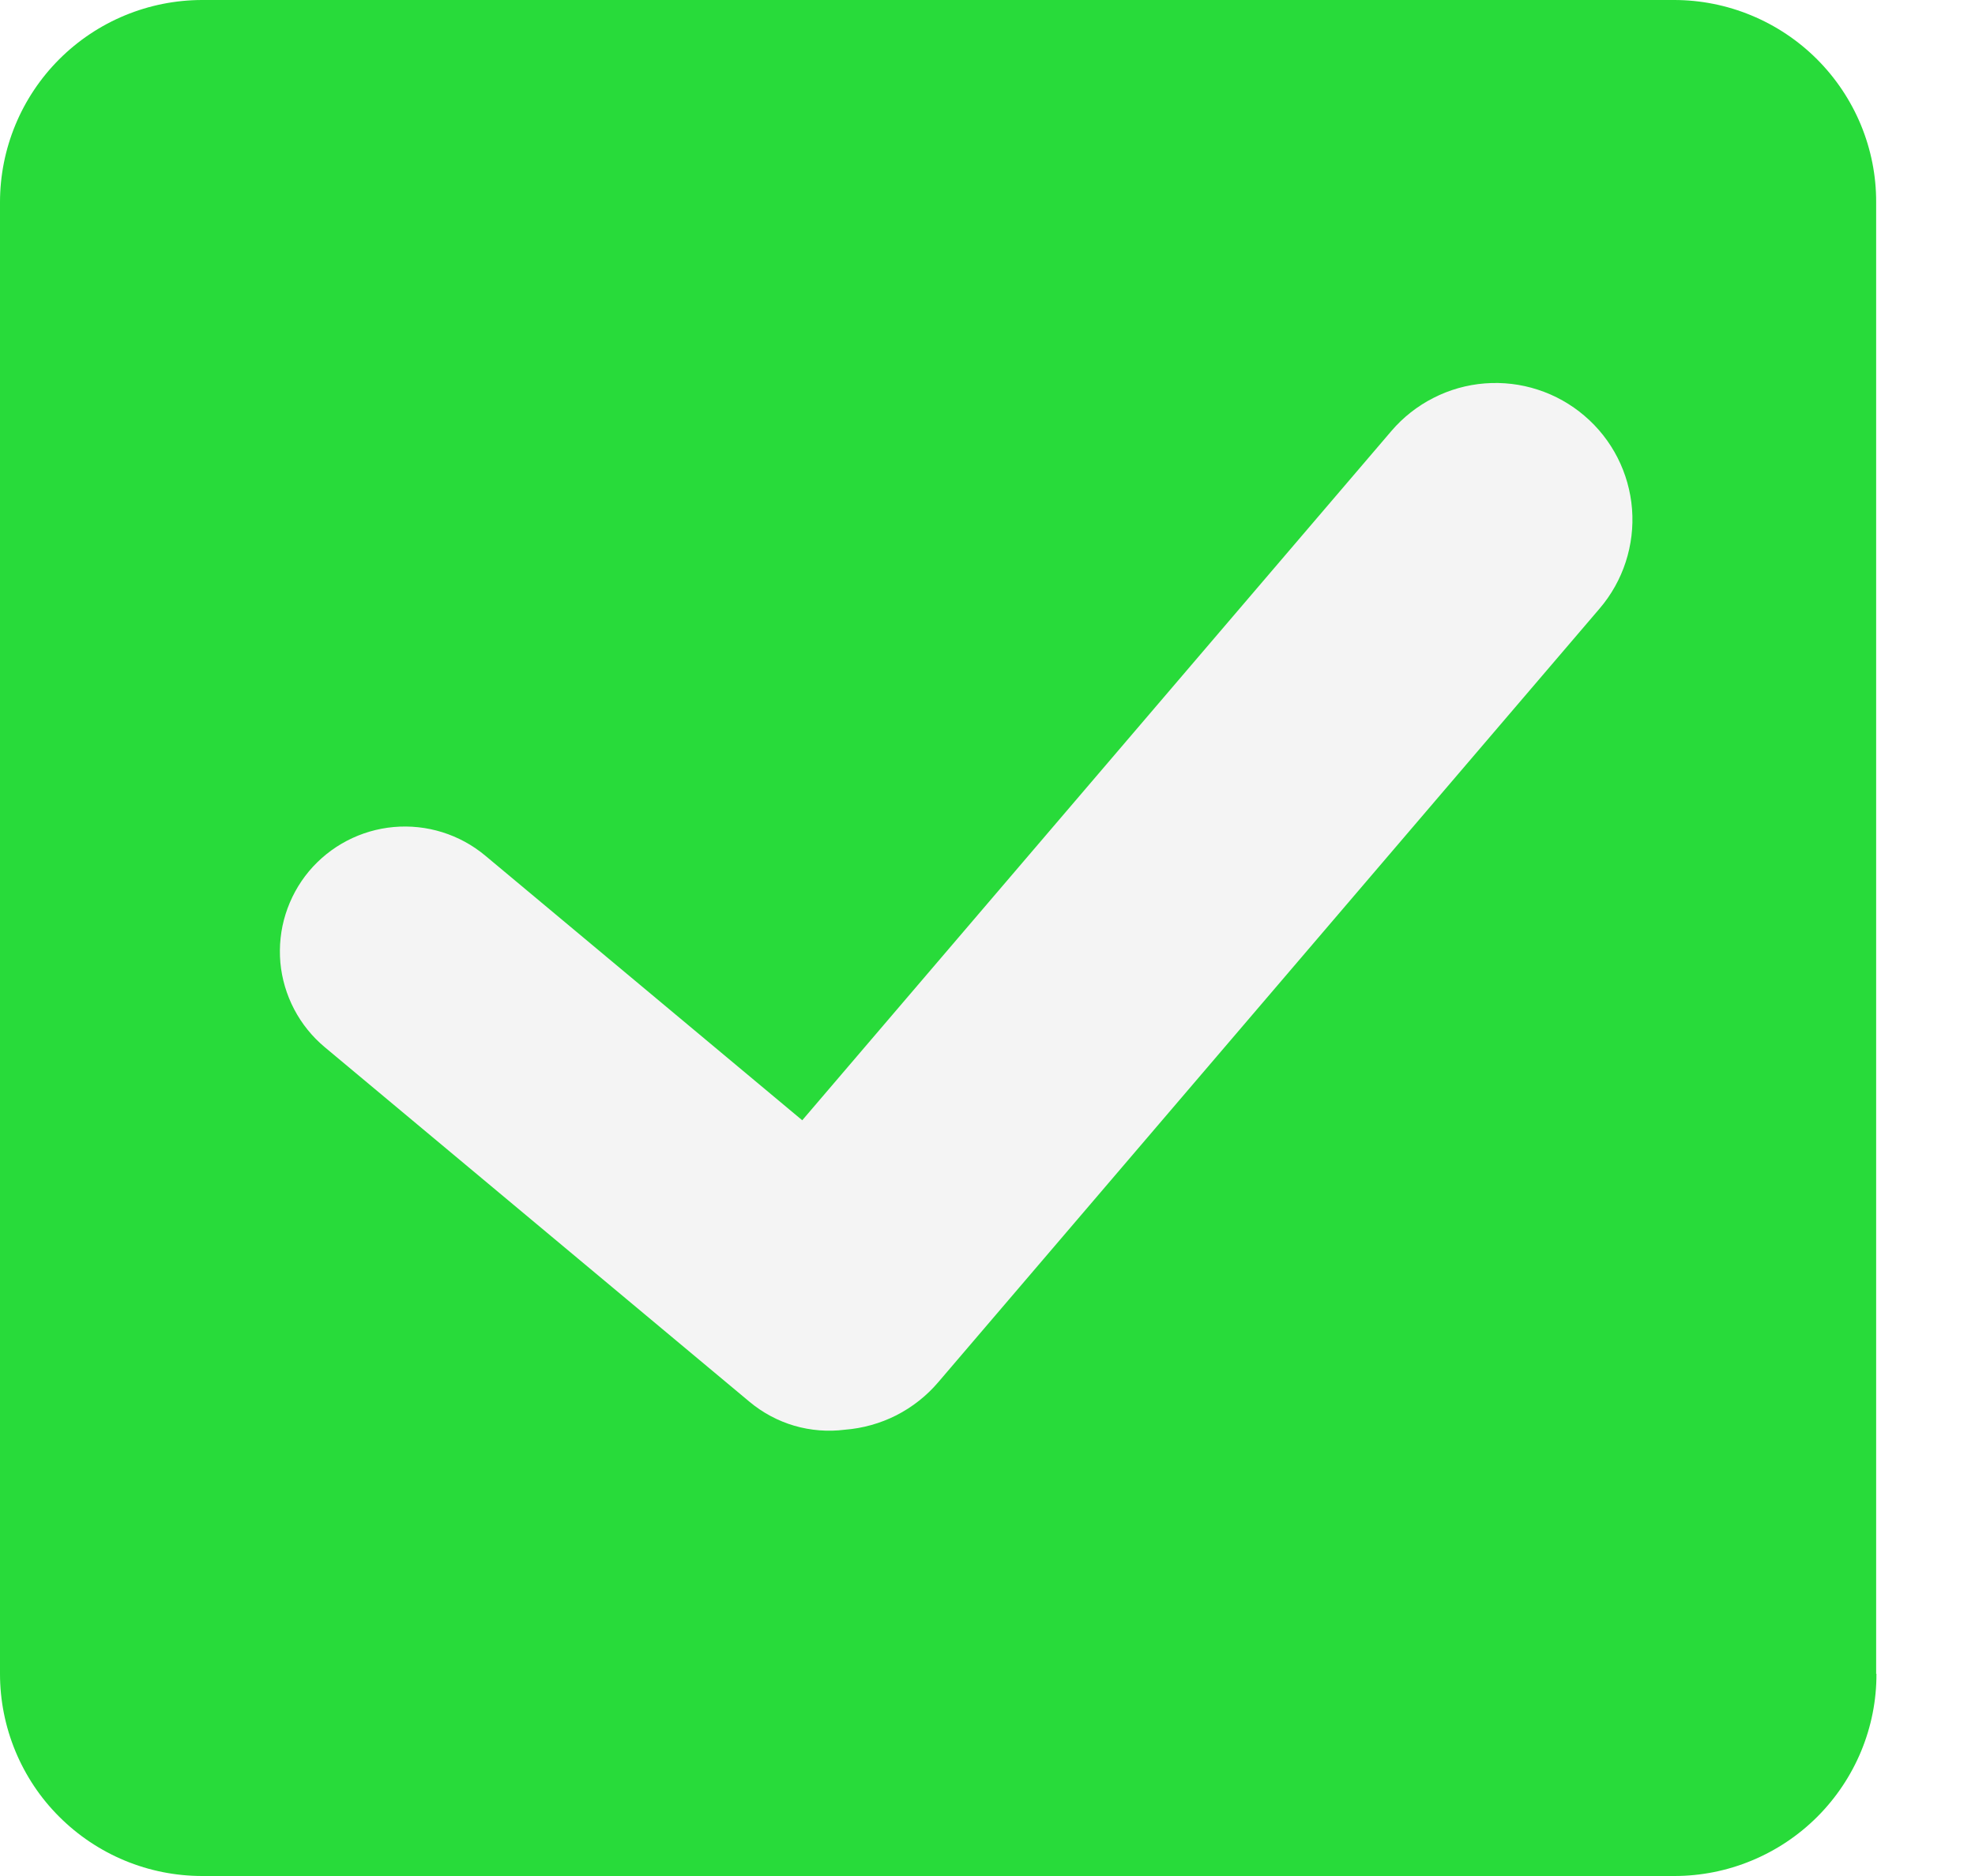
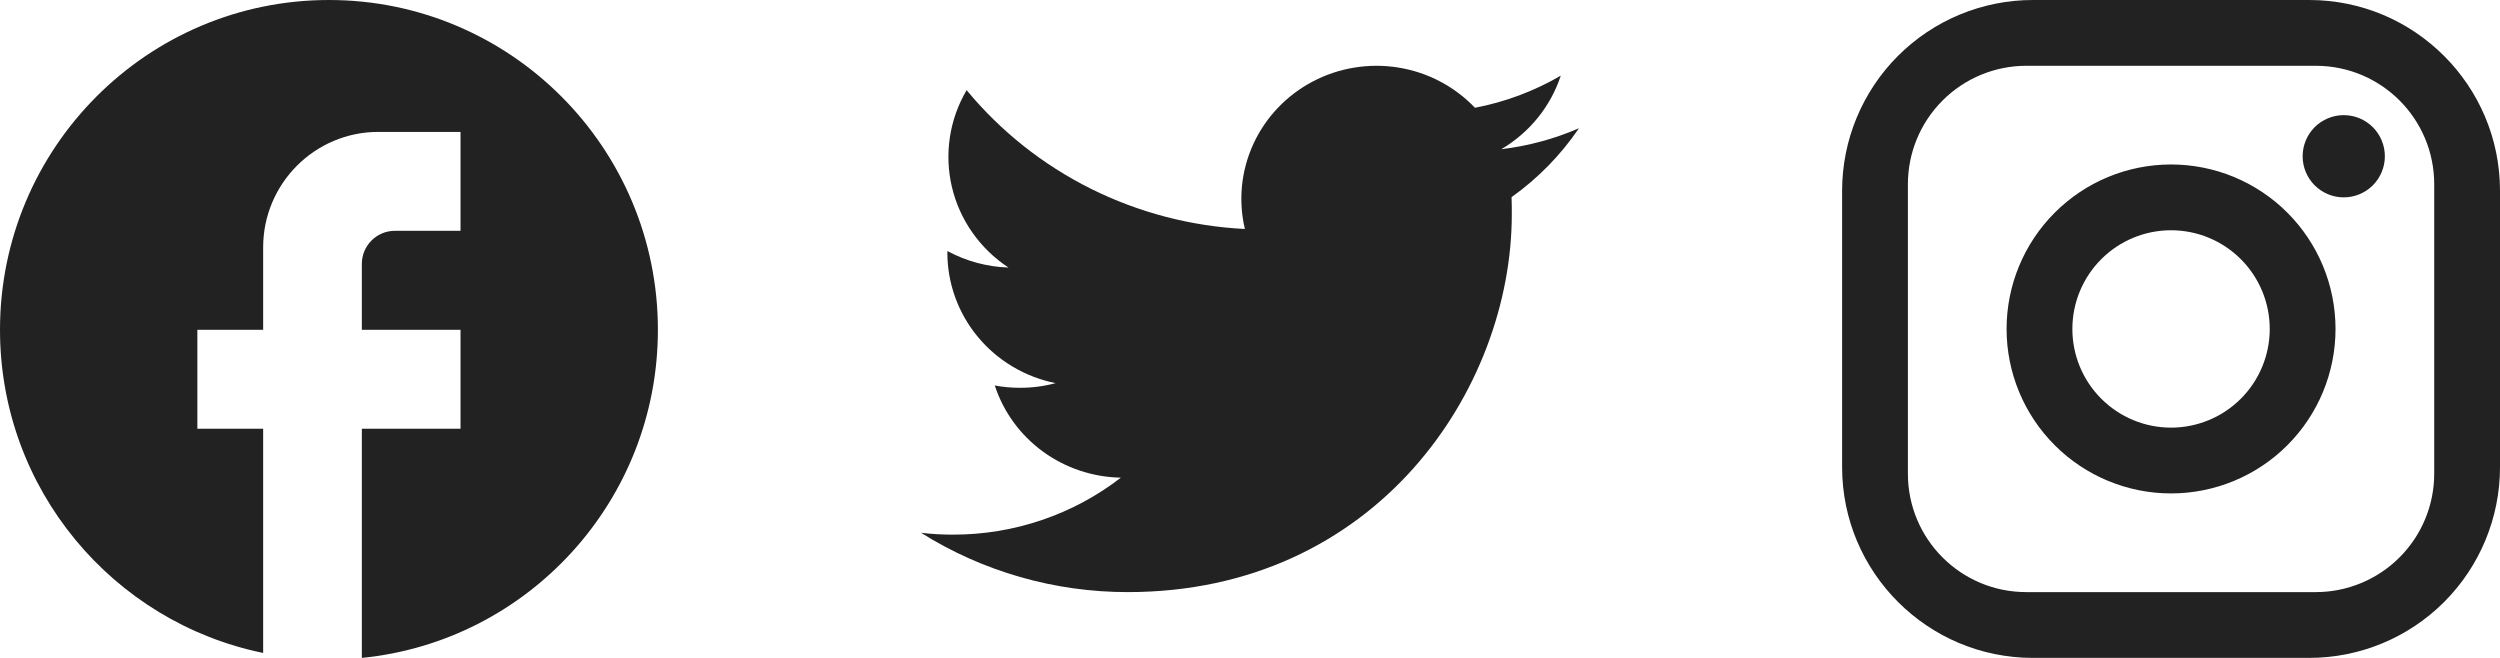
- <svg xmlns="http://www.w3.org/2000/svg" width="20" height="19" viewBox="0 0 20 19" fill="none">
-   <path d="M19.002 16.952C19.003 17.221 18.95 17.487 18.847 17.736C18.744 17.984 18.593 18.21 18.403 18.4C18.213 18.59 17.987 18.741 17.738 18.844C17.49 18.947 17.224 19 16.955 19H2.048C1.779 19 1.512 18.947 1.264 18.844C1.016 18.741 0.79 18.59 0.6 18.4C0.409 18.21 0.259 17.984 0.156 17.736C0.053 17.487 -3.89707e-05 17.221 2.15254e-08 16.952V2.048C0 1.505 0.216 0.984 0.6 0.6C0.984 0.216 1.505 0 2.048 2.1541e-08H16.952C17.221 -3.89893e-05 17.487 0.053 17.735 0.156C17.984 0.259 18.21 0.41 18.4 0.6C18.59 0.79 18.741 1.016 18.844 1.264C18.947 1.513 19 1.779 18.999 2.048V16.952" fill="#28DB3A" />
-   <path d="M16.045 4.211C15.907 4.093 15.747 4.003 15.574 3.947C15.4 3.89 15.218 3.869 15.037 3.883C14.855 3.897 14.678 3.947 14.516 4.03C14.354 4.112 14.209 4.226 14.091 4.364L8.124 11.346L4.913 8.665C4.655 8.45 4.322 8.346 3.987 8.376C3.653 8.406 3.344 8.567 3.128 8.825C3.022 8.952 2.942 9.099 2.892 9.258C2.842 9.416 2.825 9.583 2.839 9.748C2.854 9.914 2.902 10.075 2.979 10.222C3.056 10.369 3.161 10.499 3.289 10.606L7.591 14.198C7.724 14.309 7.878 14.391 8.044 14.44C8.21 14.488 8.384 14.502 8.556 14.48C8.737 14.466 8.915 14.416 9.077 14.334C9.239 14.251 9.384 14.137 9.502 13.998L16.198 6.164C16.437 5.885 16.555 5.522 16.527 5.156C16.498 4.789 16.325 4.449 16.045 4.211" fill="#F4F4F4" />
+ <svg xmlns="http://www.w3.org/2000/svg" width="114" height="30" viewBox="0 0 114 30" fill="none">
+   <path d="M92.7 0H105.3C110.1 0 114 3.9 114 8.7V21.3C114 23.607 113.083 25.82 111.452 27.452C109.82 29.083 107.607 30 105.3 30H92.7C87.9 30 84 26.1 84 21.3V8.7C84 6.393 84.917 4.18 86.548 2.548C88.18 0.917 90.393 0 92.7 0ZM92.4 3C90.968 3 89.594 3.569 88.582 4.582C87.569 5.594 87 6.968 87 8.4V21.6C87 24.585 89.415 27 92.4 27H105.6C107.032 27 108.406 26.431 109.418 25.418C110.431 24.406 111 23.032 111 21.6V8.4C111 5.415 108.585 3 105.6 3H92.4ZM106.875 5.25C107.372 5.25 107.849 5.448 108.201 5.799C108.552 6.151 108.75 6.628 108.75 7.125C108.75 7.622 108.552 8.099 108.201 8.451C107.849 8.802 107.372 9 106.875 9C106.378 9 105.901 8.802 105.549 8.451C105.198 8.099 105 7.622 105 7.125C105 6.628 105.198 6.151 105.549 5.799C105.901 5.448 106.378 5.25 106.875 5.25ZM99 7.5C100.989 7.5 102.897 8.29 104.303 9.697C105.71 11.103 106.5 13.011 106.5 15C106.5 16.989 105.71 18.897 104.303 20.303C102.897 21.71 100.989 22.5 99 22.5C97.011 22.5 95.103 21.71 93.697 20.303C92.29 18.897 91.5 16.989 91.5 15C91.5 13.011 92.29 11.103 93.697 9.697C95.103 8.29 97.011 7.5 99 7.5ZM99 10.5C97.806 10.5 96.662 10.974 95.818 11.818C94.974 12.662 94.5 13.806 94.5 15C94.5 16.194 94.974 17.338 95.818 18.182C96.662 19.026 97.806 19.5 99 19.5C100.193 19.5 101.338 19.026 102.182 18.182C103.026 17.338 103.5 16.194 103.5 15C103.5 13.806 103.026 12.662 102.182 11.818C101.338 10.974 100.193 10.5 99 10.5Z" fill="#222222" />
+   <path d="M51.424 27C62.745 27 68.938 17.764 68.938 9.769C68.938 9.51 68.938 9.248 68.927 8.99C70.133 8.131 71.173 7.067 72 5.848C70.874 6.337 69.68 6.659 68.458 6.804C69.745 6.047 70.71 4.855 71.171 3.45C69.962 4.155 68.638 4.651 67.258 4.914C66.33 3.941 65.103 3.296 63.765 3.08C62.428 2.864 61.055 3.088 59.86 3.717C58.665 4.347 57.714 5.347 57.155 6.562C56.595 7.778 56.459 9.141 56.766 10.441C54.318 10.32 51.924 9.694 49.738 8.604C47.552 7.513 45.624 5.982 44.078 4.111C43.292 5.446 43.053 7.025 43.407 8.527C43.762 10.03 44.684 11.343 45.986 12.2C45.01 12.168 44.056 11.909 43.2 11.447V11.53C43.202 12.928 43.694 14.283 44.593 15.366C45.492 16.448 46.743 17.192 48.135 17.471C47.607 17.614 47.061 17.685 46.513 17.683C46.127 17.684 45.741 17.649 45.362 17.578C45.755 18.782 46.521 19.834 47.552 20.588C48.584 21.341 49.828 21.759 51.112 21.781C48.931 23.468 46.236 24.383 43.462 24.379C42.974 24.381 42.485 24.353 42 24.296C44.815 26.063 48.085 27.001 51.424 27Z" fill="#222222" />
+   <path d="M30 15.038C30 6.737 23.28 0 15 0C6.72 0 0 6.737 0 15.038C0 22.316 5.16 28.376 12 29.774V19.549H9V15.038H12V11.278C12 8.376 14.355 6.015 17.25 6.015H21V10.526H18C17.175 10.526 16.5 11.203 16.5 12.03V15.038H21V19.549H16.5V30C24.075 29.248 30 22.842 30 15.038Z" fill="#222222" />
</svg>
